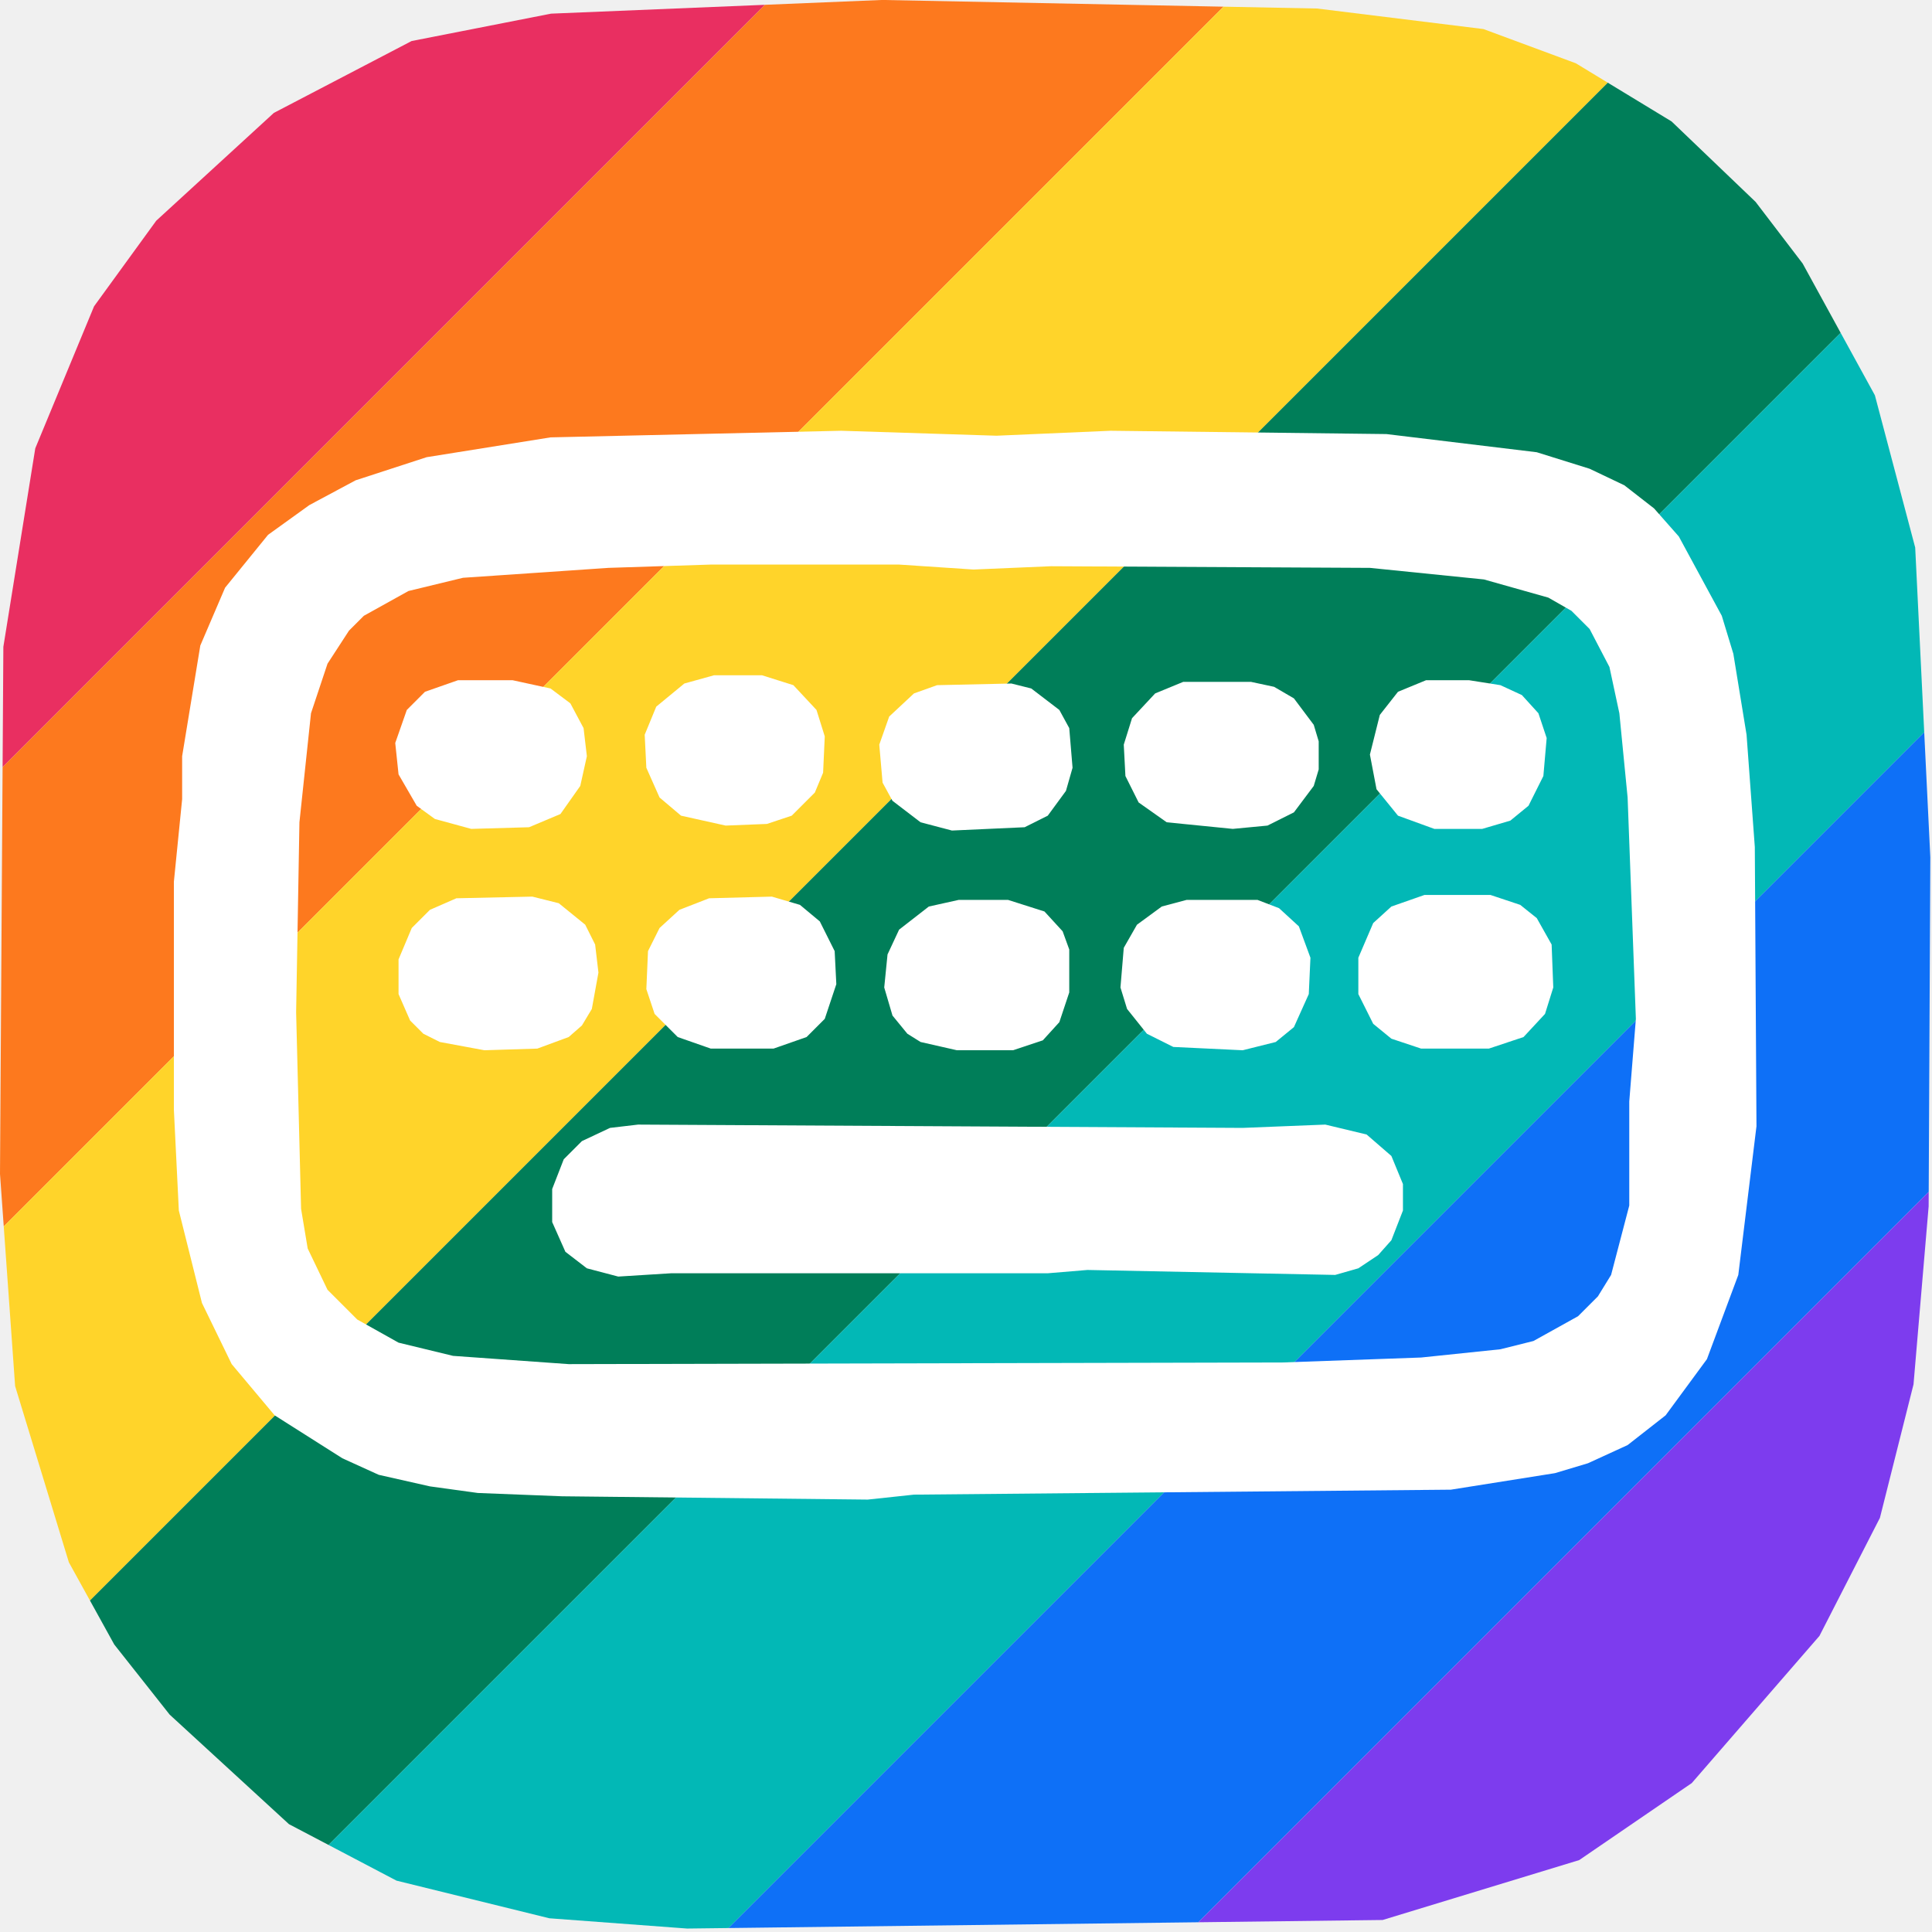
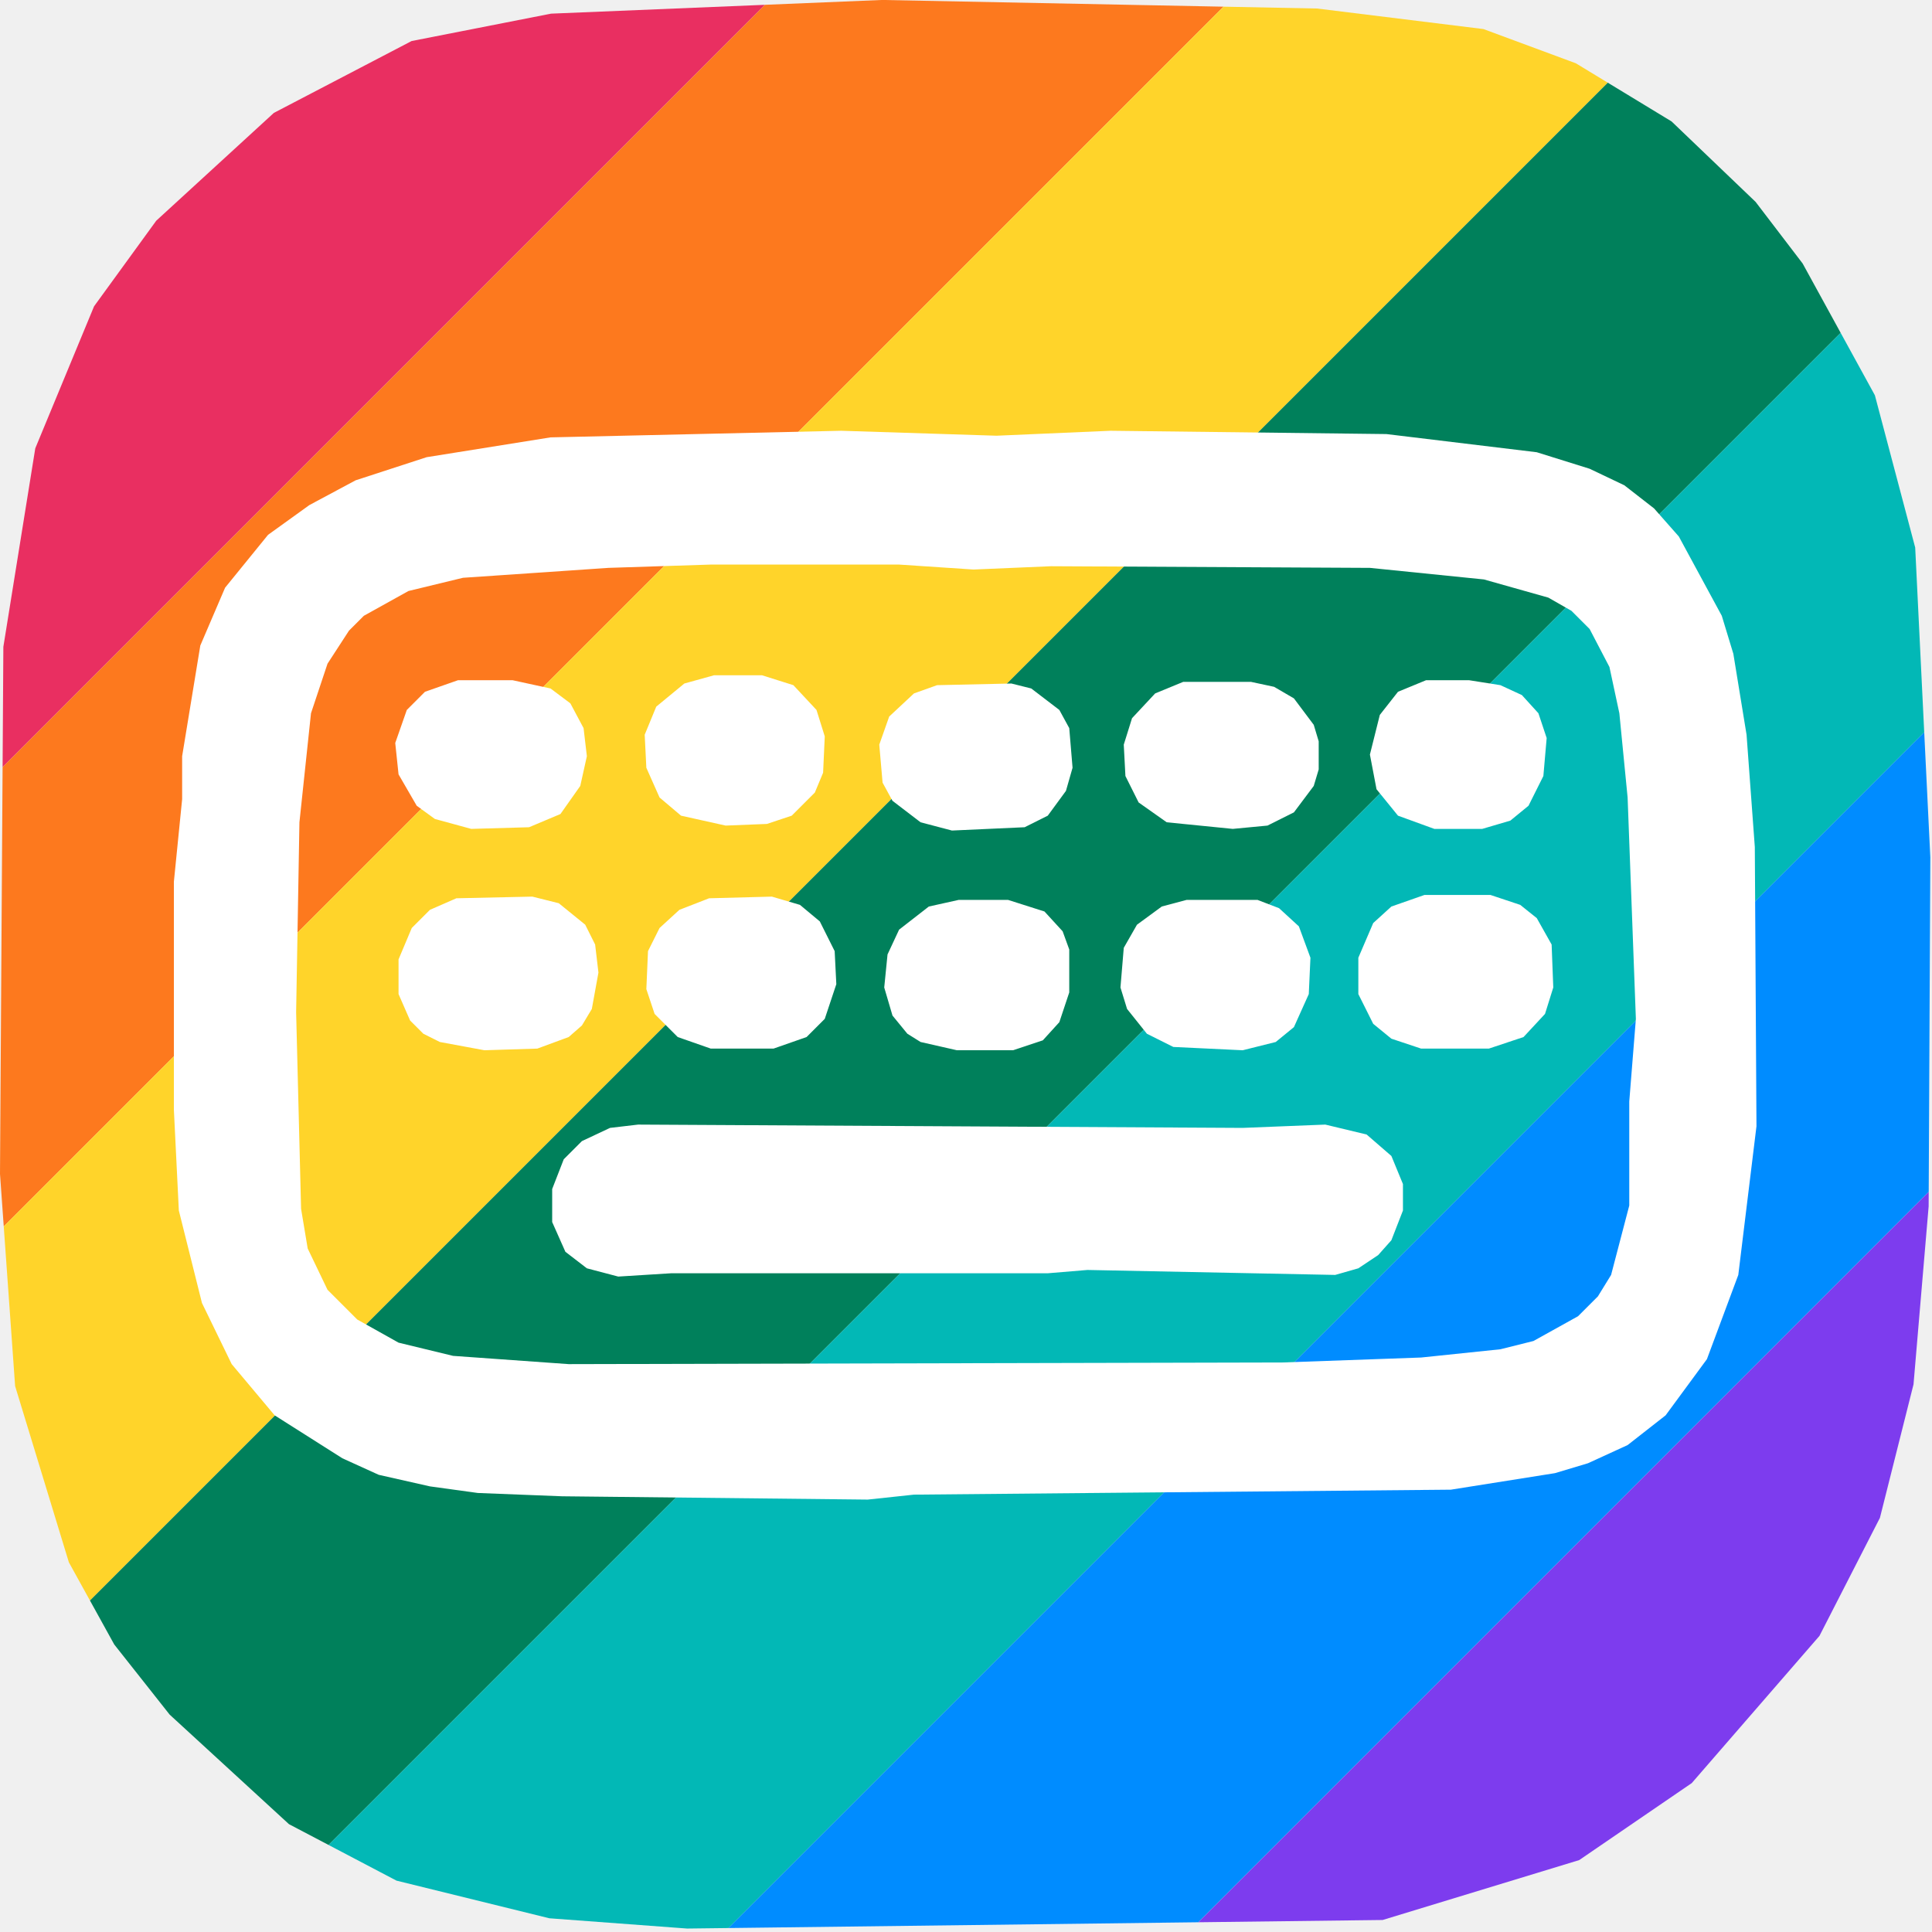
<svg xmlns="http://www.w3.org/2000/svg" viewBox="0 0 1024 1024" role="img" aria-label="PocketBoard squircle icon preview">
  <defs>
    <clipPath id="mask">
      <path d="M210,131 L140,194 L103,244 L68,327 L49,443 L47,751 L56,875 L88,978 L115,1026 L148,1067 L219,1131 L283,1164 L374,1186 L456,1192 L870,1187 L987,1152 L1054,1107 L1130,1021 L1166,952 L1186,874 L1195,770 L1196,566 L1187,385 L1163,296 L1120,219 L1092,183 L1042,136 L985,102 L930,82 L831,70 L572,65 L375,73 L292,89Z" transform="translate(-41.85043 -58.97343) scale(0.890435 0.906998)" />
    </clipPath>
  </defs>
  <g clip-path="url(#mask)">
    <path d="M0,0 L408,0 L-616,1024 L-1024,1024 Z" fill="#E92F61" />
    <path d="M408,0 L652,0 L-372,1024 L-616,1024 Z" fill="#FD791E" />
    <path d="M652,0 L896,0 L-128,1024 L-372,1024 Z" fill="#FFD42A" />
-     <path d="M896,0 L1152,0 L128,1024 L-128,1024 Z" fill="#007E59" />
+     <path d="M896,0 L1152,0 L128,1024 L-128,1024 Z" fill="#00805B" />
    <path d="M1152,0 L1408,0 L384,1024 L128,1024 Z" fill="#02B8B6" />
-     <path d="M1408,0 L1654,0 L630,1024 L384,1024 Z" fill="#0E70F7" />
+     <path d="M1408,0 L1654,0 L630,1024 L384,1024 Z" fill="#008CFF" />
    <path d="M1654,0 L2048,0 L1024,1024 L630,1024 Z" fill="#7D3CEE" />
  </g>
  <path d="M164,431 L149,466 L138,533 L138,559 L133,609 L133,747 L136,808 L150,864 L168,901 L194,932 L235,958 L257,968 L288,975 L317,979 L368,981 L553,983 L581,980 L906,977 L969,967 L989,961 L1013,950 L1036,932 L1061,898 L1080,847 L1091,757 L1090,588 L1085,520 L1077,471 L1070,448 L1044,400 L1029,383 L1011,369 L990,359 L958,349 L867,338 L700,336 L631,339 L537,336 L361,340 L286,352 L243,366 L215,381 L190,399Z M226,477 L239,457 L248,448 L275,433 L308,425 L396,419 L458,417 L572,417 L617,420 L664,418 L857,419 L926,426 L965,437 L979,445 L990,456 L1002,479 L1008,507 L1013,558 L1018,692 L1014,742 L1014,805 L1003,847 L995,860 L983,872 L956,887 L936,892 L888,897 L804,900 L372,901 L302,896 L269,888 L244,874 L226,856 L214,831 L210,807 L207,688 L209,573 L216,507Z M425,503 L418,520 L419,540 L427,558 L440,569 L467,575 L492,574 L507,569 L521,555 L526,543 L527,521 L522,505 L508,490 L489,484 L460,484 L442,489Z M274,505 L267,525 L269,544 L280,563 L291,571 L313,577 L348,576 L367,568 L379,551 L383,533 L381,516 L373,501 L361,492 L338,487 L305,487 L285,494Z M713,510 L708,526 L709,545 L717,561 L734,573 L774,577 L795,575 L811,567 L823,551 L826,541 L826,524 L823,514 L811,498 L799,491 L785,488 L744,488 L727,495Z M874,494 L863,508 L857,532 L861,553 L874,569 L896,577 L925,577 L942,572 L953,563 L962,545 L964,522 L959,507 L949,496 L936,490 L917,487 L891,487Z M566,509 L560,526 L562,549 L568,560 L585,573 L604,578 L648,576 L662,569 L673,554 L677,540 L675,516 L669,505 L652,492 L640,489 L595,490 L581,495Z M859,634 L850,655 L850,677 L859,695 L870,704 L888,710 L929,710 L950,703 L963,689 L968,673 L967,647 L958,631 L948,623 L930,617 L890,617 L870,624Z M277,637 L269,656 L269,677 L276,693 L284,701 L294,706 L321,711 L353,710 L372,703 L380,696 L386,686 L390,664 L388,647 L382,635 L366,622 L350,618 L304,619 L288,626Z M427,637 L420,651 L419,674 L424,689 L438,703 L458,710 L496,710 L516,703 L527,692 L534,671 L533,651 L524,633 L512,623 L495,618 L457,619 L439,626Z M814,636 L802,625 L789,620 L746,620 L731,624 L716,635 L708,649 L706,673 L710,686 L722,701 L738,709 L780,711 L800,706 L811,697 L820,677 L821,655Z M572,638 L565,653 L563,673 L568,690 L577,701 L585,706 L607,711 L641,711 L659,705 L669,694 L675,676 L675,650 L671,639 L660,627 L638,620 L608,620 L590,624Z M362,795 L362,815 L370,833 L383,843 L402,848 L434,846 L662,846 L686,844 L836,847 L850,843 L862,835 L870,826 L877,808 L877,792 L870,775 L855,762 L830,756 L780,758 L414,756 L397,758 L380,766 L369,777Z" transform="translate(-24.29197 -65.88196) scale(0.87558)" fill="#fff" fill-rule="evenodd" />
</svg>
